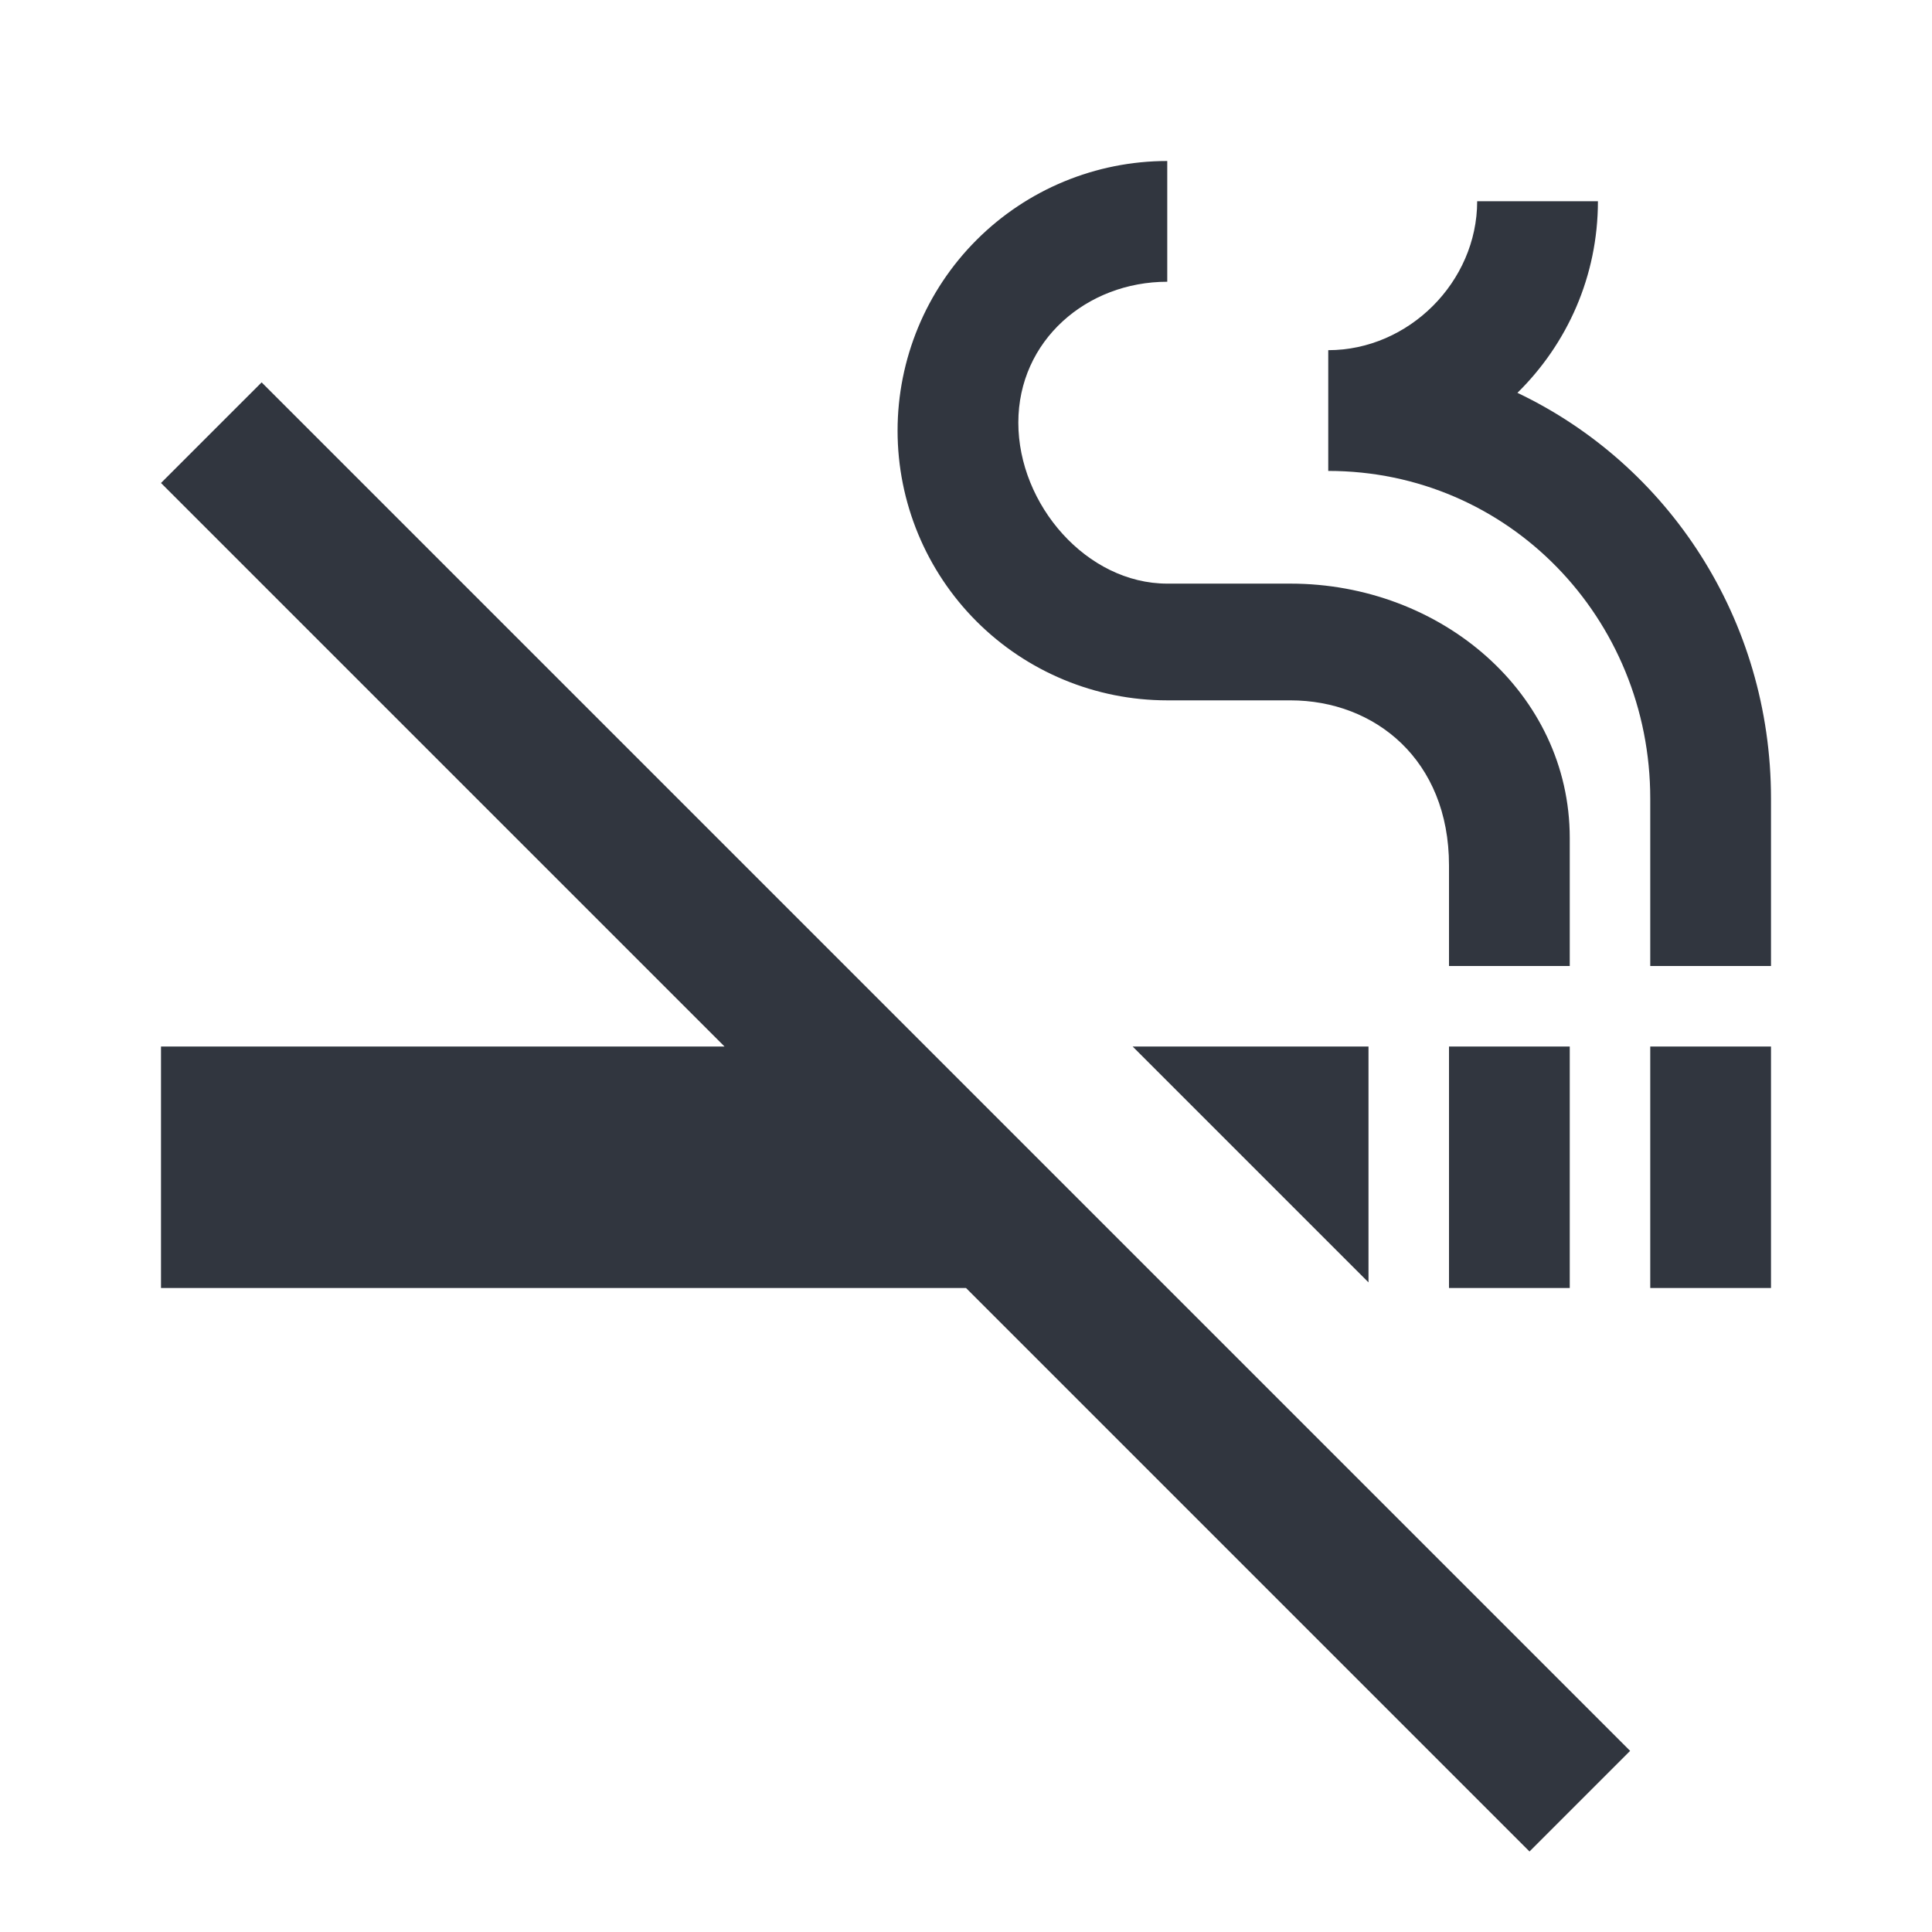
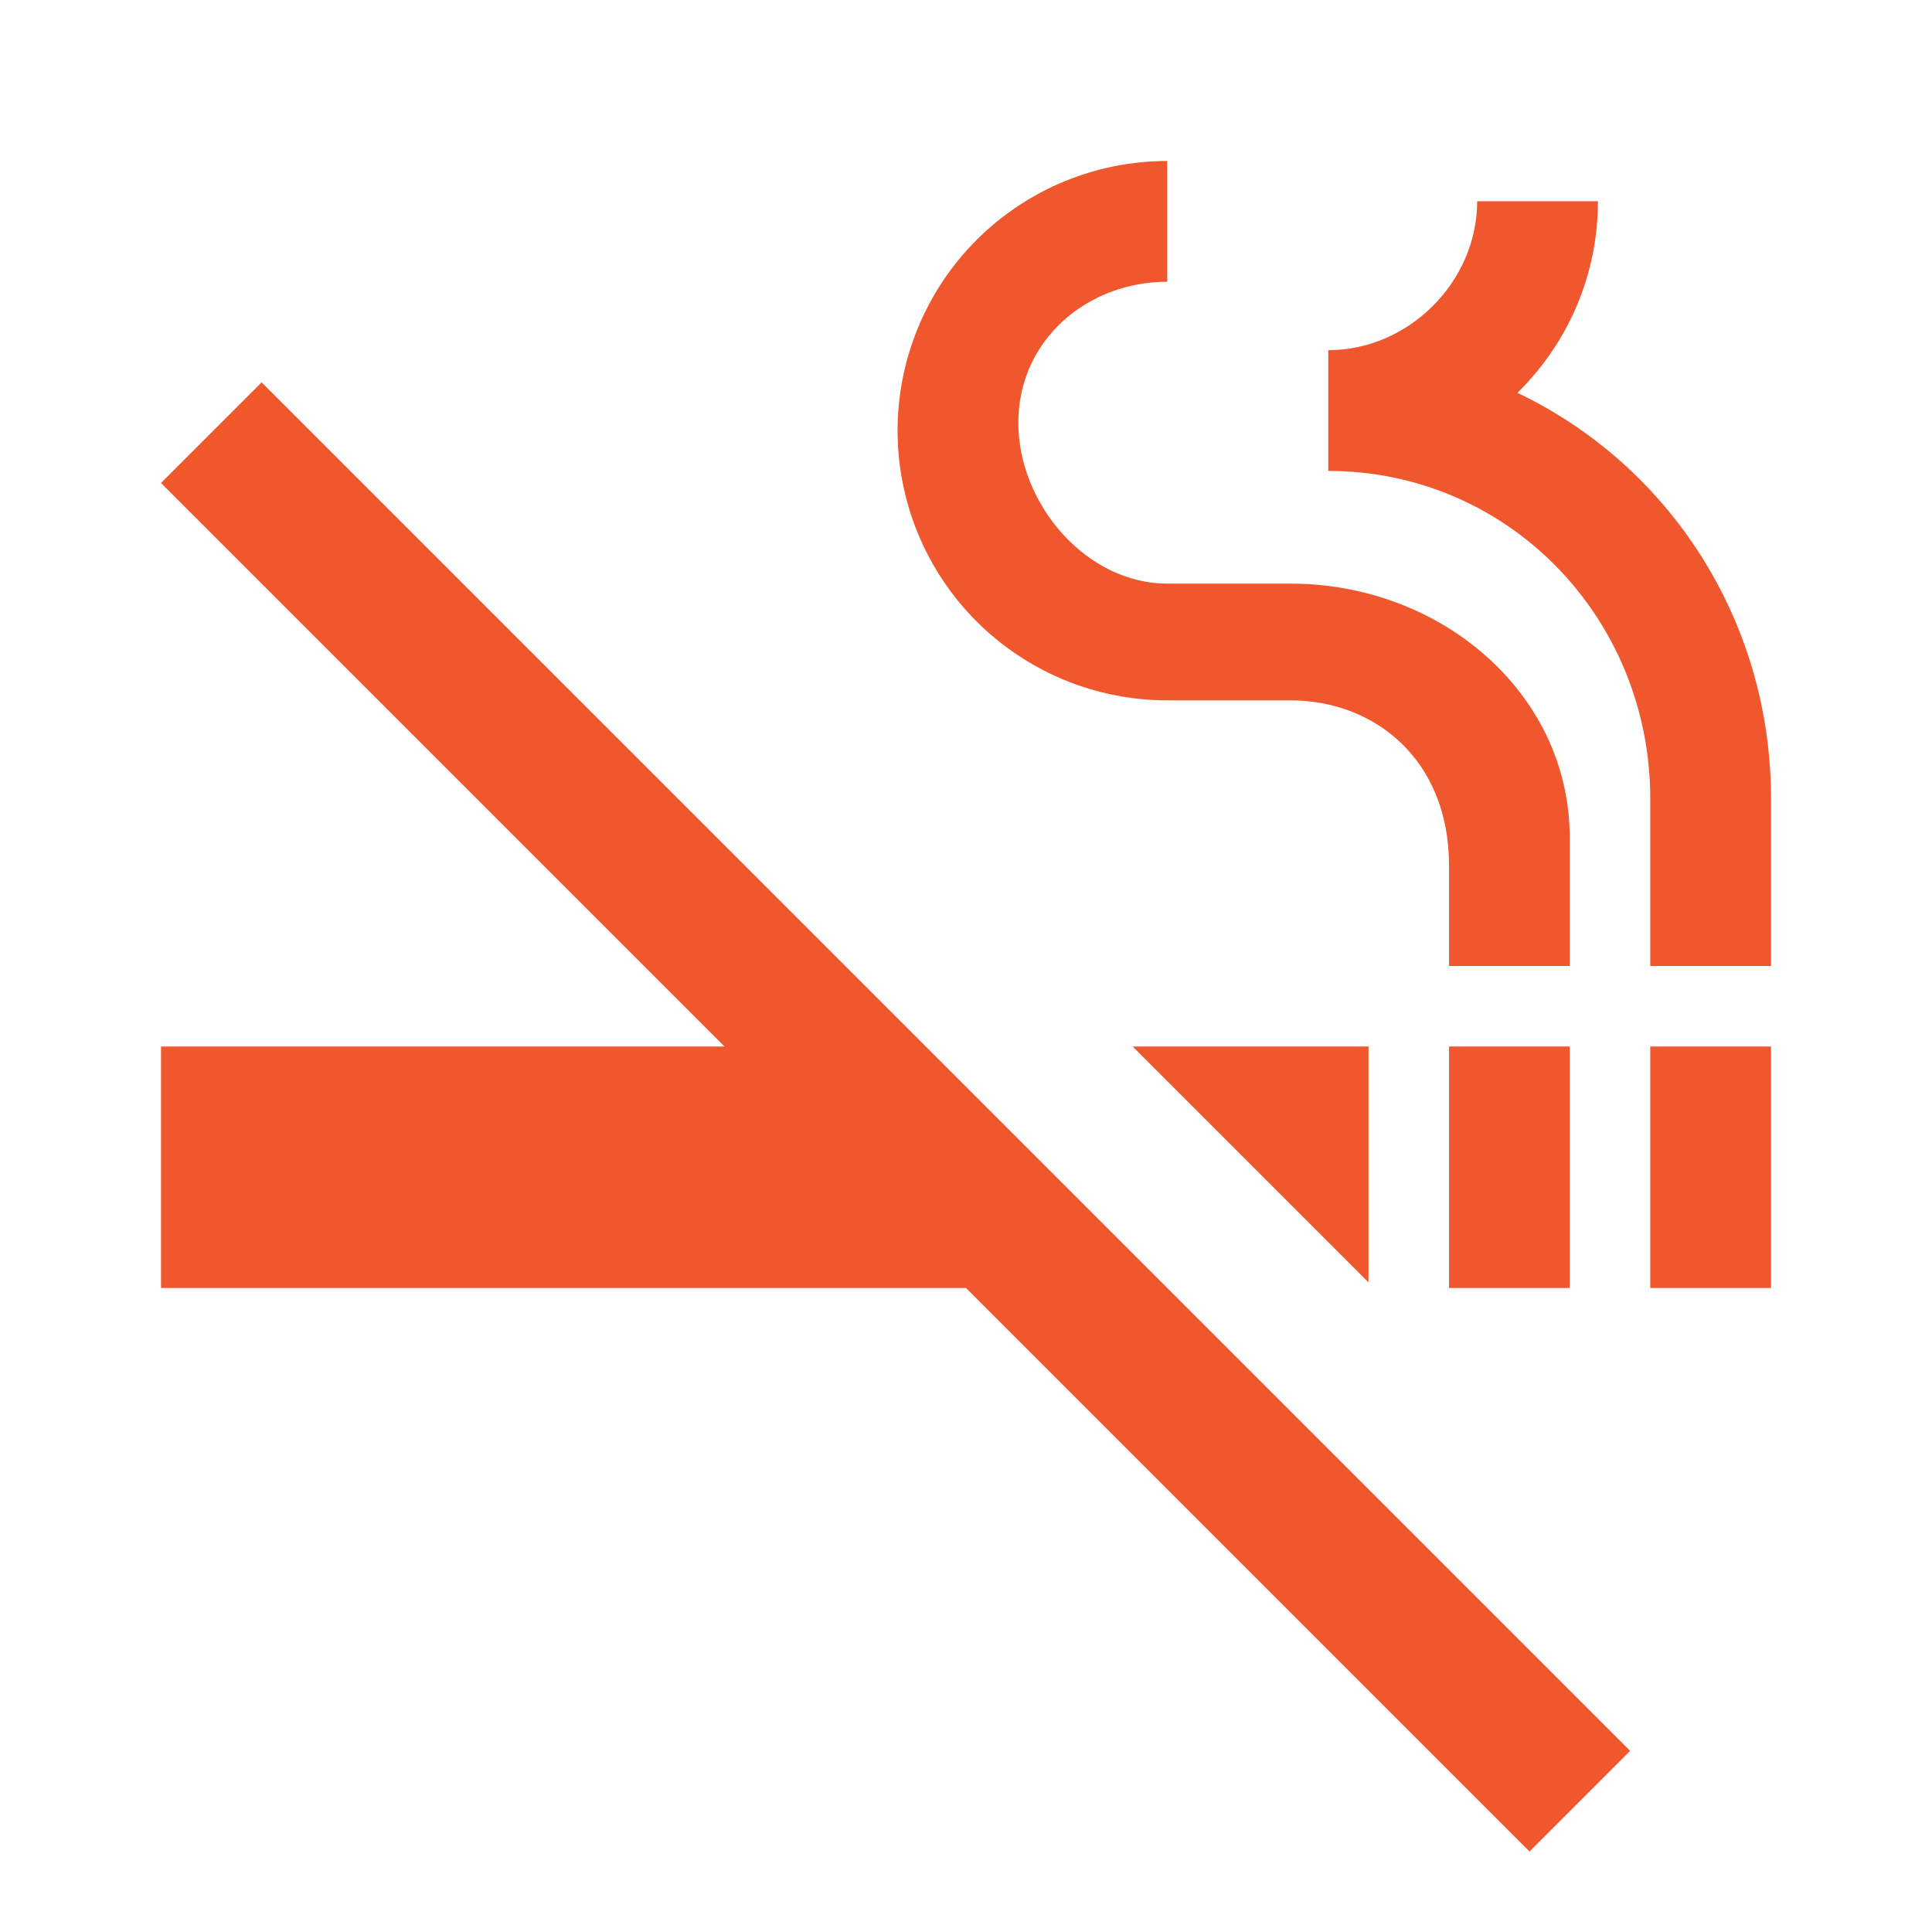
<svg xmlns="http://www.w3.org/2000/svg" width="24" height="24" viewBox="0 0 24 24" fill="none">
-   <path d="M2 6L9 13H2V16H12L19 23L20.25 21.75L3.25 4.75L2 6ZM20.5 13H22V16H20.5V13ZM18 13H19.5V16H18V13ZM18.85 4.88C19.47 4.27 19.85 3.43 19.85 2.5H18.35C18.35 3.5 17.5 4.35 16.5 4.35V5.85C18.74 5.85 20.5 7.68 20.5 9.92V12H22V9.92C22 7.69 20.72 5.77 18.85 4.88ZM14.5 8.7H16.03C17.08 8.7 18 9.44 18 10.75V12H19.5V10.41C19.5 8.61 17.9 7.25 16.03 7.25H14.5C13.5 7.25 12.65 6.27 12.65 5.25C12.65 4.23 13.5 3.5 14.5 3.5V2C13.611 2 12.759 2.353 12.131 2.981C11.503 3.609 11.15 4.462 11.15 5.35C11.15 6.238 11.503 7.091 12.131 7.719C12.759 8.347 13.611 8.7 14.5 8.7ZM17 15.93V13H14.07L17 15.93Z" fill="#31363F" />
+   <path d="M2 6L9 13H2V16H12L19 23L20.25 21.75L3.25 4.75L2 6ZM20.5 13H22V16H20.5V13ZM18 13H19.5V16H18V13ZM18.85 4.88C19.47 4.27 19.85 3.43 19.85 2.5H18.35C18.35 3.5 17.5 4.35 16.5 4.35V5.85C18.74 5.85 20.5 7.68 20.5 9.92V12H22V9.92C22 7.69 20.72 5.77 18.85 4.88ZM14.5 8.7H16.03C17.08 8.7 18 9.44 18 10.75V12H19.5V10.41C19.5 8.61 17.9 7.25 16.03 7.25H14.5C13.5 7.25 12.65 6.27 12.65 5.25C12.65 4.23 13.5 3.5 14.5 3.5V2C13.611 2 12.759 2.353 12.131 2.981C11.503 3.609 11.15 4.462 11.15 5.35C11.15 6.238 11.503 7.091 12.131 7.719C12.759 8.347 13.611 8.7 14.5 8.7ZM17 15.93V13H14.07L17 15.93Z" fill="#F0572D" />
</svg>
